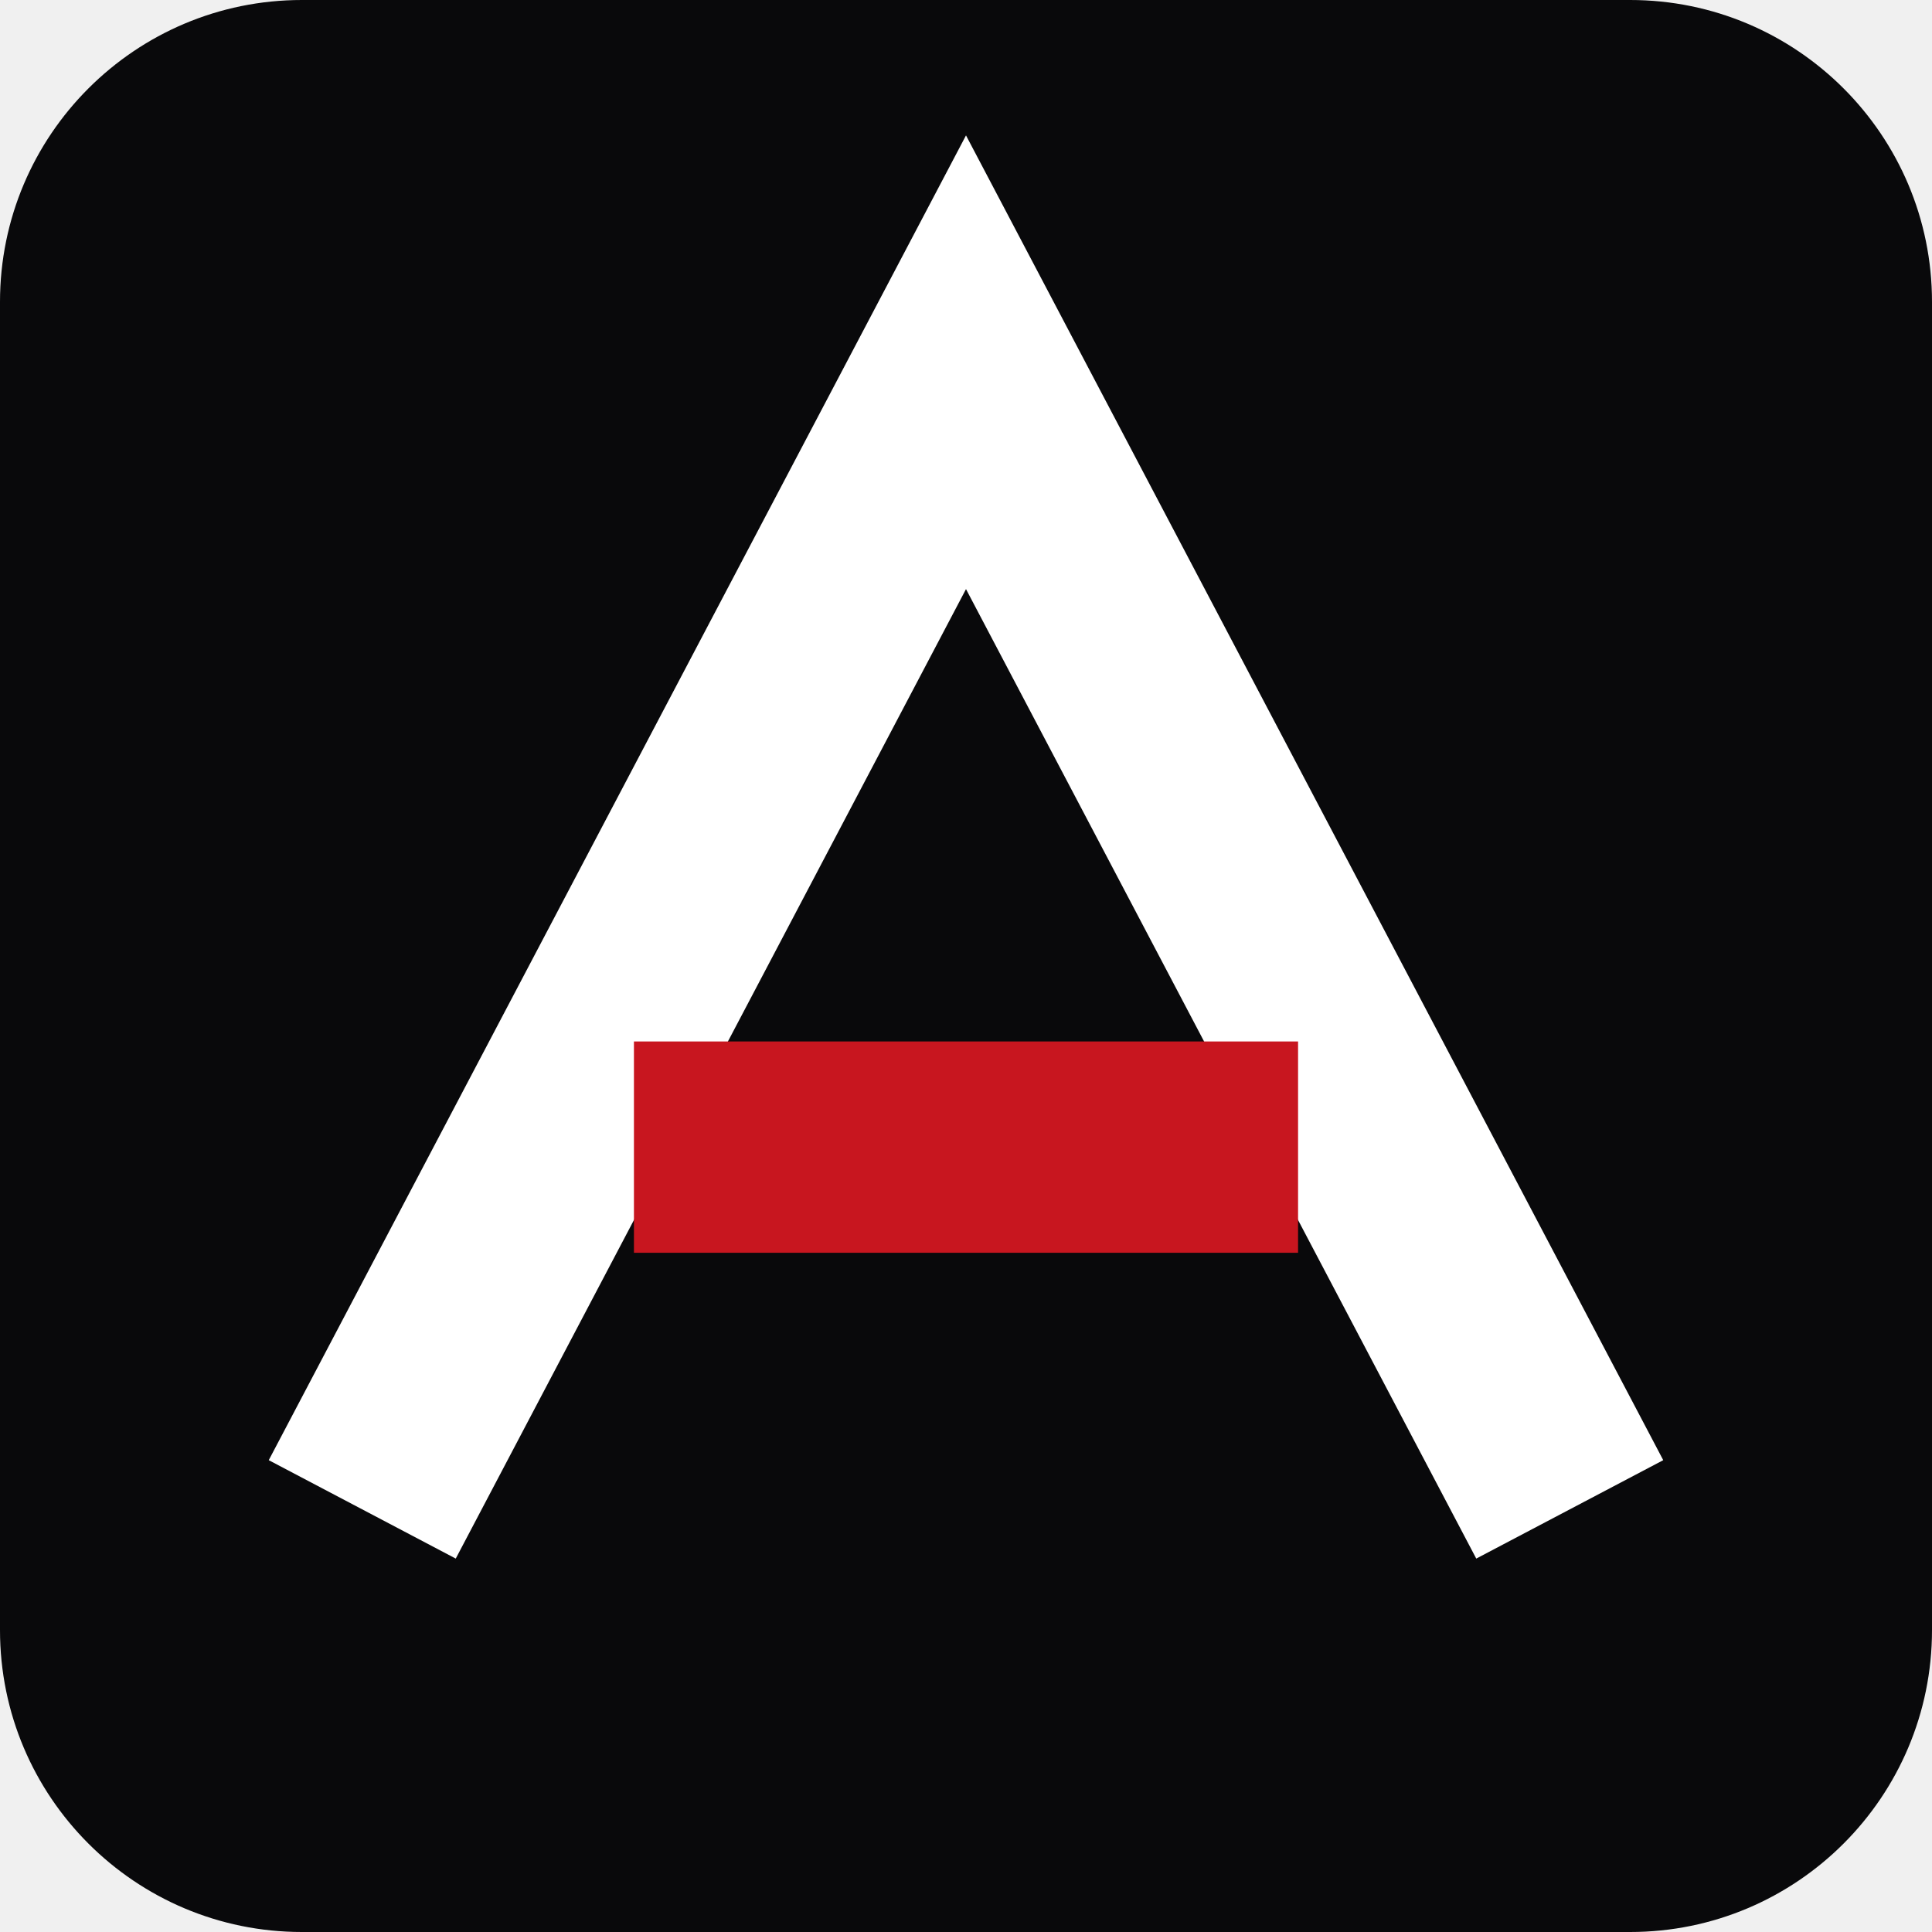
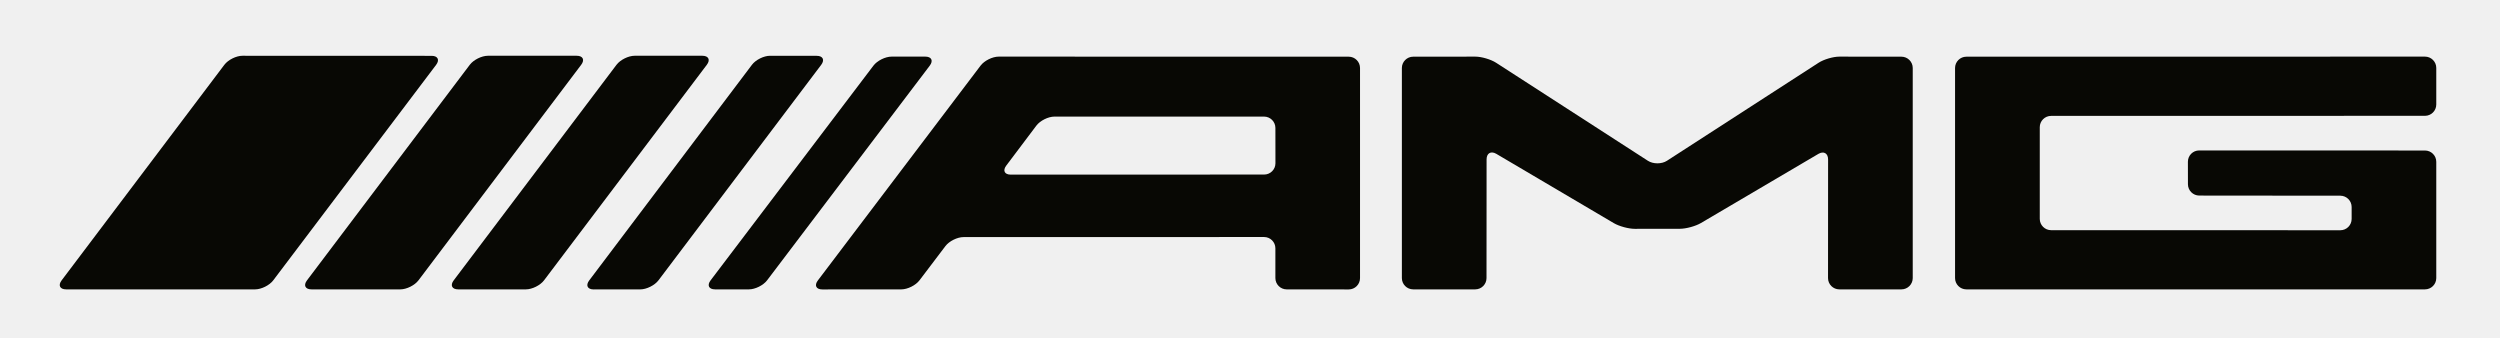
- <svg xmlns="http://www.w3.org/2000/svg" viewBox="0 0 64 64">
-   <rect width="64" height="64" rx="10" fill="#09090b" />
-   <path d="M12 50 L32 12 L52 50" fill="none" stroke="#ffffff" stroke-width="7" stroke-linejoin="miter" />
-   <path d="M21 38 H43" stroke="#c8161f" stroke-width="7" />
+ <svg xmlns="http://www.w3.org/2000/svg" width="627.675" height="84.669">
+   <g transform="matrix(1.25,0,0,-1.25,15.00013,72.66938) scale(0.1,0.1)" style="fill:#080804;stroke:none">
+     <path d="m 367.008,469.344 c -12.473,0.011 -28.824,-8.133 -36.34,-18.086 L 3.773,18.23 C -3.738,8.281 0.316,0.137 12.789,0.137 l 379.649,0 c 12.468,0 28.828,8.145 36.347,18.094 L 755.973,451.102 c 7.519,9.953 3.465,18.097 -9.004,18.105 l -379.961,0.137" />
+     <path d="m 1047.39,451.258 c 7.51,9.953 3.45,18.097 -9.02,18.097 l -178.393,0 c -12.473,0 -28.829,-8.144 -36.344,-18.097 L 496.594,18.23 C 489.078,8.281 493.129,0.137 505.602,0.137 l 178.554,0 c 12.469,0 28.824,8.145 36.336,18.094 L 1047.39,451.258" />
+     <path d="m 1154.66,469.355 c -12.47,0 -28.83,-8.144 -36.34,-18.097 L 791.277,18.23 C 783.766,8.281 787.816,0.137 800.289,0.137 l 136.055,0 c 12.468,0 28.828,8.145 36.344,18.094 L 1299.73,451.258 c 7.51,9.953 3.46,18.097 -9.01,18.097 l -136.06,0" />
+     <path d="M 1063.46,18.086 C 1055.95,8.125 1060,-0.012 1072.48,0.008 l 93.71,0.098 c 12.47,0.02 28.82,8.176 36.34,18.125 l 326.88,432.872 c 7.52,9.953 3.47,18.105 -9,18.125 l -93.72,0.097 c -12.47,0.02 -28.82,-8.113 -36.33,-18.074 L 1063.46,18.086" />
+     <path d="m 1307.25,18.203 c -7.53,-9.934 -3.5,-18.066 8.98,-18.066 l 68.08,0 c 12.47,0 28.84,8.133 36.37,18.074 l 326.83,431.348 c 7.53,9.941 3.49,18.078 -8.98,18.078 l -67.77,0 c -12.47,0 -28.85,-8.137 -36.38,-18.067 L 1307.25,18.203" />
+     <path d="m 1910.13,230.609 c -12.47,0 -16.53,8.145 -9.03,18.106 l 60.52,80.344 c 7.51,9.961 23.85,18.109 36.32,18.109 l 421.06,0 c 12.47,0 22.69,-10.207 22.71,-22.676 l 0.1,-71.054 c 0.02,-12.473 -10.18,-22.68 -22.65,-22.68 l -509.03,-0.149 z m -24.22,237.024 c -12.47,0.004 -28.83,-8.133 -36.36,-18.074 L 1522.71,18.055 C 1515.18,8.113 1519.22,-0.012 1531.69,0 l 158.72,0.117 c 12.47,0.008 28.83,8.152 36.36,18.094 l 52.15,68.848 c 7.53,9.941 23.9,18.078 36.37,18.086 l 603.71,0.136 c 12.47,0.012 22.68,-10.195 22.68,-22.664 l 0,-59.805 c 0,-12.473 10.2,-22.688 22.68,-22.695 L 2589,0 c 12.47,-0.012 22.68,10.184 22.68,22.656 l 0,422.149 c 0,12.468 -10.21,22.675 -22.68,22.679 l -703.09,0.149" />
+     <path d="m 2695.74,22.812 c 0,-12.473 10.21,-22.676 22.68,-22.676 l 124.65,0 c 12.47,0 22.68,10.203 22.68,22.676 l 0.14,238.399 c 0,12.469 8.8,17.488 19.54,11.152 l 235.94,-139.14 c 10.74,-6.34 29.73,-11.512 42.2,-11.496 l 90.59,0.097 c 12.47,0.02 31.47,5.207 42.22,11.535 l 235.91,138.868 c 10.75,6.328 19.54,1.296 19.54,-11.172 l -0.14,-238.243 c 0,-12.473 10.19,-22.676 22.67,-22.676 l 124.8,0 c 12.47,0 22.68,10.203 22.68,22.676 l 0,421.993 c 0,12.468 -10.21,22.683 -22.68,22.695 l -124.65,0.117 c -12.47,0.008 -31.25,-5.519 -41.72,-12.285 L 3228.07,258.379 c -10.47,-6.77 -27.62,-6.77 -38.1,0 l -305.02,196.953 c -10.48,6.766 -29.26,12.293 -41.73,12.285 l -124.8,-0.117 c -12.47,-0.012 -22.68,-10.227 -22.68,-22.695 l 0,-421.993" />
+     <path d="m 3806.84,22.812 c 0,-12.473 10.2,-22.676 22.67,-22.676 l 921.21,0 c 12.47,0 22.68,10.203 22.68,22.676 l 0,233.554 c 0,12.469 -10.21,22.676 -22.68,22.684 l -453.55,0.137 c -12.47,0.011 -22.66,-10.196 -22.64,-22.665 l 0.08,-45.273 c 0.02,-12.473 10.24,-22.688 22.71,-22.695 l 283.4,-0.274 c 12.47,-0.011 22.68,-10.226 22.68,-22.695 l 0,-24.024 c 0,-12.472 -10.21,-22.675 -22.68,-22.667 l -581.05,0.136 c -12.47,0.012 -22.68,10.215 -22.68,22.688 l 0,184.179 c 0,12.469 10.21,22.676 22.68,22.676 l 751.05,0.156 c 12.47,0 22.68,10.204 22.68,22.676 l 0,73.555 c 0,12.469 -10.21,22.676 -22.68,22.676 l -921.21,-0.157 c -12.47,0 -22.67,-10.207 -22.67,-22.675 l 0,-421.993" />
+   </g>
</svg>
